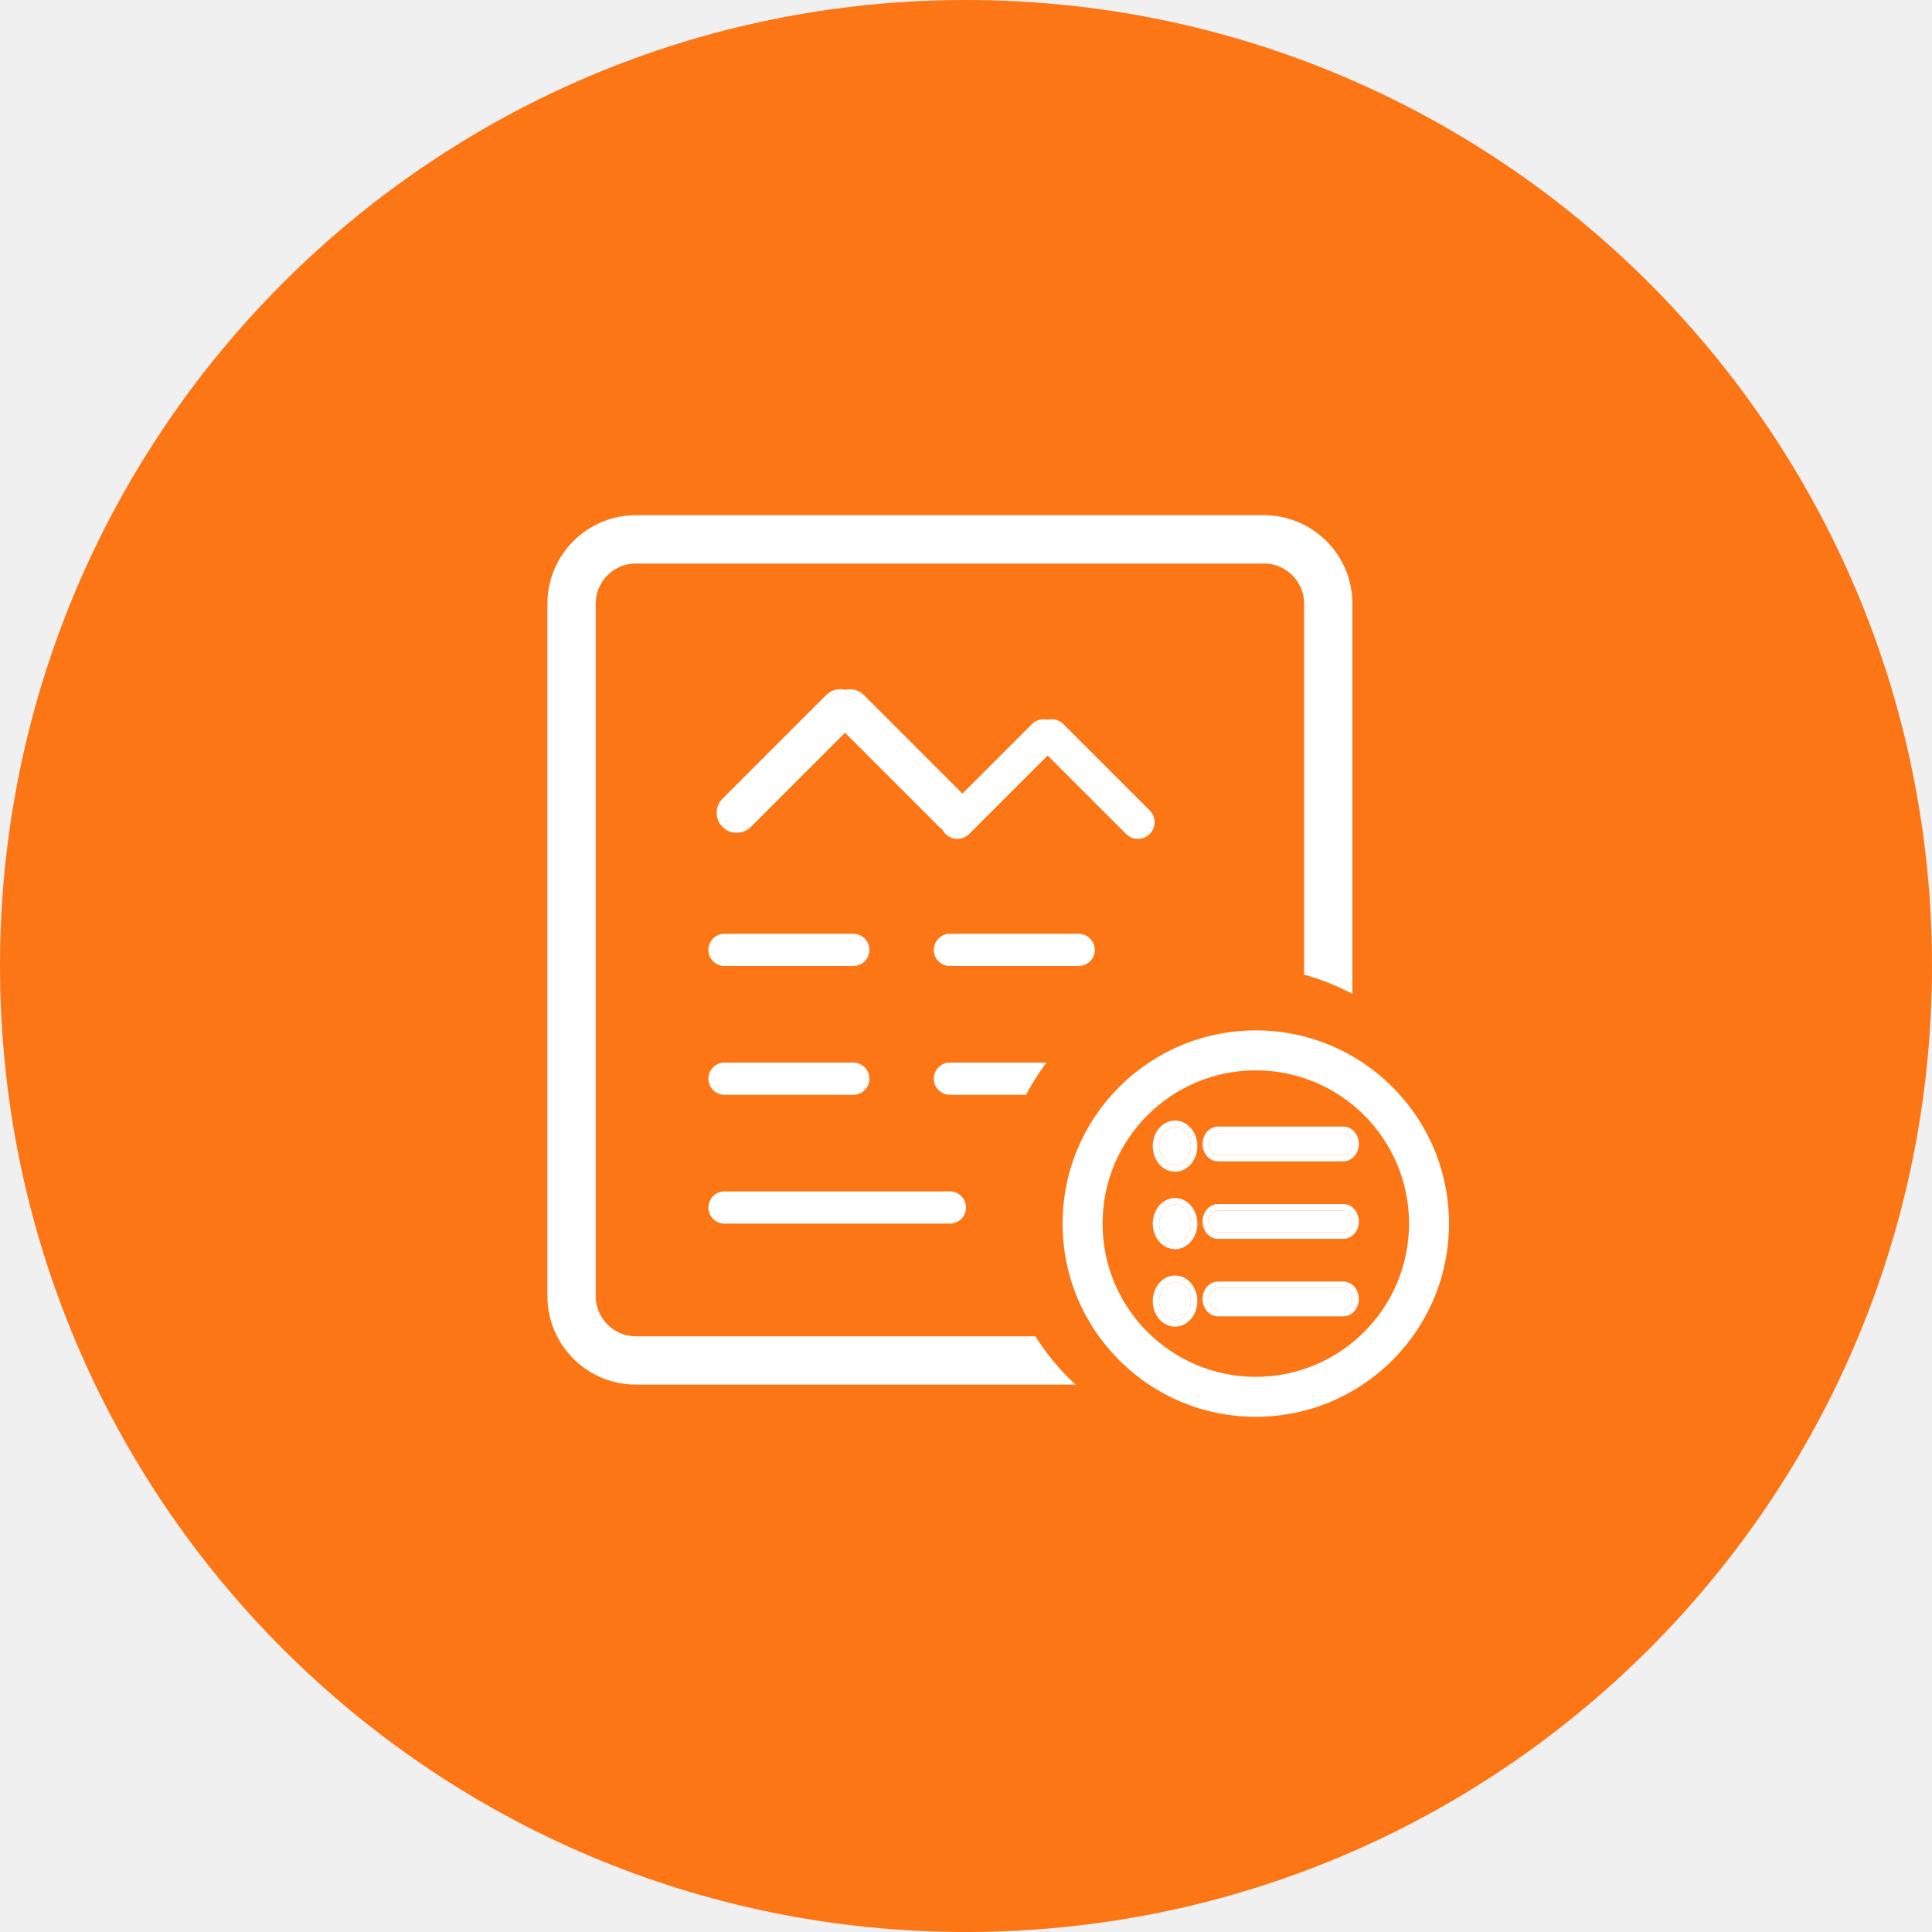
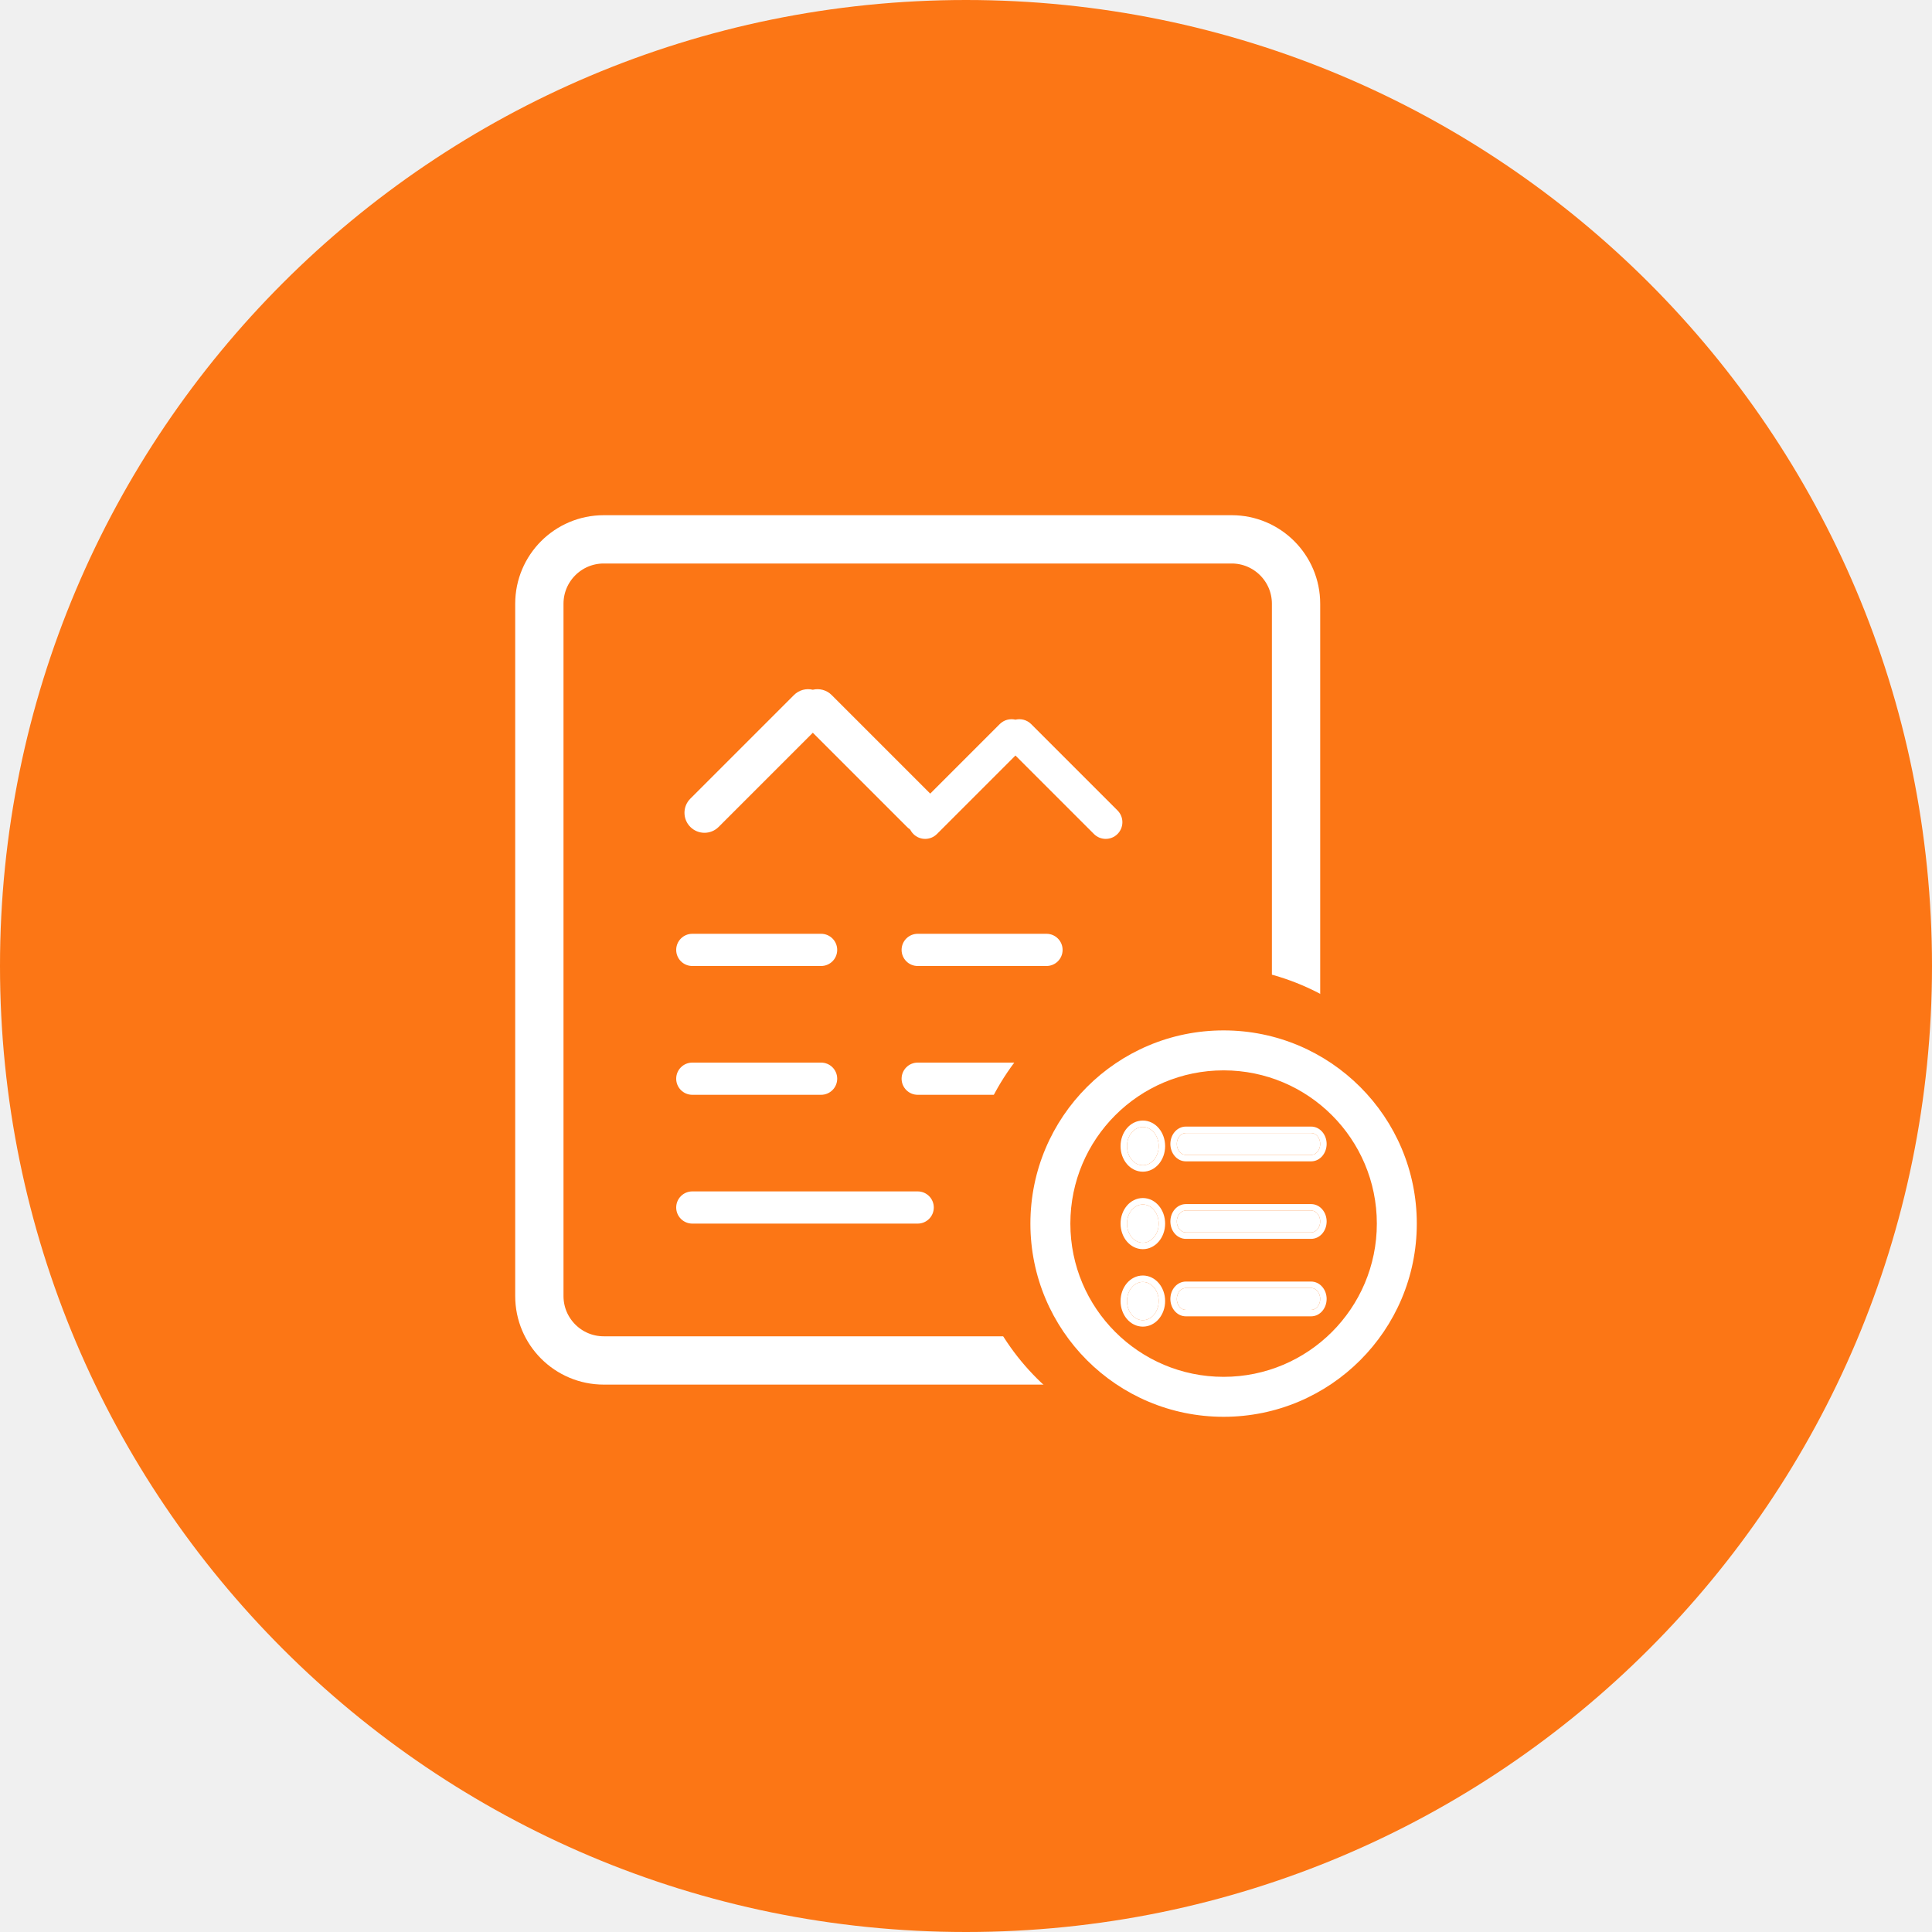
<svg xmlns="http://www.w3.org/2000/svg" xmlns:xlink="http://www.w3.org/1999/xlink" width="60px" height="60px" viewBox="0 0 60 60" version="1.1">
  <defs>
-     <rect id="path-1" x="17" y="16" width="25" height="27" rx="2" />
-     <path d="M36,35.594 C36,35.922 36.22,36.188 36.492,36.188 C36.764,36.188 36.984,35.922 36.984,35.594 C36.984,35.266 36.764,35 36.492,35 C36.22,35 36,35.266 36,35.594 Z M41.717,35.867 L37.829,35.867 C37.673,35.867 37.547,35.715 37.547,35.527 C37.547,35.339 37.673,35.187 37.829,35.187 L41.718,35.187 C41.873,35.187 42,35.339 42,35.527 C41.999,35.716 41.873,35.867 41.717,35.867 Z M36,38 C36,38.328 36.22,38.594 36.492,38.594 C36.764,38.594 36.984,38.328 36.984,38 C36.984,37.672 36.764,37.406 36.492,37.406 C36.22,37.406 36,37.672 36,38 Z M41.717,38.274 L37.829,38.274 C37.673,38.274 37.547,38.122 37.547,37.934 C37.547,37.746 37.673,37.594 37.829,37.594 L41.718,37.594 C41.873,37.594 42,37.746 42,37.934 C41.999,38.122 41.873,38.274 41.717,38.274 Z M36,40.406 C36,40.734 36.22,41 36.492,41 C36.764,41 36.984,40.734 36.984,40.406 C36.984,40.078 36.764,39.812 36.492,39.812 C36.22,39.812 36,40.078 36,40.406 Z M41.717,40.68 L37.829,40.68 C37.673,40.68 37.547,40.528 37.547,40.34 C37.547,40.152 37.673,40 37.829,40 L41.718,40 C41.873,40 42,40.152 42,40.34 C41.999,40.529 41.873,40.68 41.717,40.68 Z" id="path-2" />
+     <rect id="path-1" x="0" y="0" width="25" height="27" rx="2" />
+     <path d="M19,19.594 C19,19.922 19.22,20.188 19.492,20.188 C19.764,20.188 19.984,19.922 19.984,19.594 C19.984,19.266 19.764,19 19.492,19 C19.22,19 19,19.266 19,19.594 Z M24.717,19.867 L20.829,19.867 C20.673,19.867 20.547,19.715 20.547,19.527 C20.547,19.339 20.673,19.187 20.829,19.187 L24.718,19.187 C24.873,19.187 25,19.339 25,19.527 C24.999,19.716 24.873,19.867 24.717,19.867 Z M19,22 C19,22.328 19.22,22.594 19.492,22.594 C19.764,22.594 19.984,22.328 19.984,22 C19.984,21.672 19.764,21.406 19.492,21.406 C19.22,21.406 19,21.672 19,22 Z M24.717,22.274 L20.829,22.274 C20.673,22.274 20.547,22.122 20.547,21.934 C20.547,21.746 20.673,21.594 20.829,21.594 L24.718,21.594 C24.873,21.594 25,21.746 25,21.934 C24.999,22.122 24.873,22.274 24.717,22.274 Z M19,24.406 C19,24.734 19.22,25 19.492,25 C19.764,25 19.984,24.734 19.984,24.406 C19.984,24.078 19.764,23.812 19.492,23.812 C19.22,23.812 19,24.078 19,24.406 Z M24.717,24.68 L20.829,24.68 C20.673,24.68 20.547,24.528 20.547,24.34 C20.547,24.152 20.673,24 20.829,24 L24.718,24 C24.873,24 25,24.152 25,24.34 C24.999,24.529 24.873,24.68 24.717,24.68 Z" id="path-2" />
  </defs>
  <g id="icon" stroke="none" stroke-width="1" fill="none" fill-rule="evenodd">
    <g id="土地价款-土地价款管理">
      <circle id="Oval-Copy" fill="#FC7615" cx="30" cy="30" r="30" />
-       <g id="Rectangle-4">
-         <use fill="#FC7615" fill-rule="evenodd" xlink:href="#path-1" />
-         <rect stroke="#FFFFFF" stroke-width="1.5" x="17.75" y="16.75" width="23.5" height="25.5" rx="2" />
+       <g id="Group-52" transform="translate(16, 16)">
+         <g id="Rectangle-4">
+           <use fill="#FC7615" fill-rule="evenodd" xlink:href="#path-1" />
+           <rect stroke="#FFFFFF" stroke-width="1.5" x="0.75" y="0.75" width="23.5" height="25.5" rx="2" />
+         </g>
+         <rect id="Rectangle-7-Copy-3" fill="#FFFFFF" x="12" y="17" width="5" height="1" rx="0.5" />
+         <circle id="Oval-2" fill="#FC7615" cx="21.5" cy="21.5" r="7.5" />
+         <g id="Shape" fill-rule="nonzero">
+           <use fill="#FFFFFF" fill-rule="evenodd" xlink:href="#path-2" />
+           <path stroke="#FFFFFF" stroke-width="0.2" d="M18.9,19.594 C18.9,19.214 19.161,18.9 19.492,18.9 C19.824,18.9 20.084,19.214 20.084,19.594 C20.084,19.974 19.824,20.288 19.492,20.288 C19.161,20.288 18.9,19.974 18.9,19.594 Z M24.717,19.967 L20.829,19.967 C20.613,19.967 20.447,19.766 20.447,19.527 C20.447,19.288 20.613,19.087 20.829,19.087 L24.718,19.087 C24.933,19.087 25.1,19.288 25.1,19.527 C25.099,19.767 24.933,19.967 24.717,19.967 Z M18.9,22 C18.9,21.62 19.161,21.306 19.492,21.306 C19.824,21.306 20.084,21.62 20.084,22 C20.084,22.38 19.824,22.694 19.492,22.694 C19.161,22.694 18.9,22.38 18.9,22 Z M24.717,22.374 L20.829,22.374 C20.613,22.374 20.447,22.173 20.447,21.934 C20.447,21.695 20.613,21.494 20.829,21.494 L24.718,21.494 C24.933,21.494 25.1,21.695 25.1,21.934 C25.099,22.174 24.933,22.374 24.717,22.374 Z M18.9,24.406 C18.9,24.026 19.161,23.712 19.492,23.712 C19.824,23.712 20.084,24.026 20.084,24.406 C20.084,24.786 19.824,25.1 19.492,25.1 C19.161,25.1 18.9,24.786 18.9,24.406 Z M24.717,24.78 L20.829,24.78 C20.613,24.78 20.447,24.579 20.447,24.34 C20.447,24.101 20.613,23.9 20.829,23.9 L24.718,23.9 C24.933,23.9 25.1,24.101 25.1,24.34 C25.099,24.58 24.933,24.78 24.717,24.78 Z" />
+         </g>
+         <path d="M22,28 C18.686,28 16,25.314 16,22 C16,18.686 18.686,16 22,16 C25.314,16 28,18.686 28,22 C28,25.314 25.314,28 22,28 Z M22,26.759 C24.628,26.759 26.759,24.628 26.759,22 C26.759,19.372 24.628,17.241 22,17.241 C19.372,17.241 17.241,19.372 17.241,22 C17.241,24.628 19.372,26.759 22,26.759 Z" id="Oval-3" fill="#FFFFFF" fill-rule="nonzero" />
+         <path d="M17.001,11.001 L17.001,7.553 C17.001,7.267 17.233,7.036 17.518,7.036 C17.804,7.036 18.036,7.267 18.036,7.553 L18.036,11.346 C18.036,11.533 17.936,11.697 17.788,11.788 C17.697,11.936 17.533,12.036 17.346,12.036 L13.553,12.036 C13.267,12.036 13.036,11.804 13.036,11.518 C13.036,11.233 13.267,11.001 13.553,11.001 L17.001,11.001 Z" id="Combined-Shape" fill="#FFFFFF" transform="translate(15.53553, 9.535534) rotate(-135) translate(-15.53553, -9.535534) " />
+         <path d="M11.001,11.001 L11.001,6.863 C11.001,6.521 11.279,6.243 11.622,6.243 C11.965,6.243 12.243,6.521 12.243,6.863 L12.243,11.415 C12.243,11.639 12.124,11.836 11.945,11.945 C11.836,12.124 11.639,12.243 11.415,12.243 L6.863,12.243 C6.521,12.243 6.243,11.965 6.243,11.622 C6.243,11.279 6.521,11.001 6.863,11.001 L11.001,11.001 Z" id="Combined-Shape-Copy" fill="#FFFFFF" transform="translate(9.242641, 9.242641) rotate(-135) translate(-9.242641, -9.242641) " />
+         <rect id="Rectangle-7" fill="#FFFFFF" x="5" y="13" width="5" height="1" rx="0.5" />
+         <rect id="Rectangle-7-Copy-2" fill="#FFFFFF" x="5" y="17" width="5" height="1" rx="0.5" />
+         <rect id="Rectangle-7-Copy-4" fill="#FFFFFF" x="5" y="21" width="8" height="1" rx="0.5" />
+         <rect id="Rectangle-7-Copy" fill="#FFFFFF" x="12" y="13" width="5" height="1" rx="0.5" />
      </g>
-       <rect id="Rectangle-7-Copy-3" fill="#FFFFFF" x="29" y="33" width="5" height="1" rx="0.5" />
-       <circle id="Oval-2" fill="#FC7615" cx="38.5" cy="37.5" r="7.5" />
-       <g id="Shape" fill-rule="nonzero">
-         <use fill="#FFFFFF" fill-rule="evenodd" xlink:href="#path-2" />
-         <path stroke="#FFFFFF" stroke-width="0.2" d="M35.9,35.594 C35.9,35.214 36.161,34.9 36.492,34.9 C36.824,34.9 37.084,35.214 37.084,35.594 C37.084,35.974 36.824,36.288 36.492,36.288 C36.161,36.288 35.9,35.974 35.9,35.594 Z M41.717,35.967 L37.829,35.967 C37.613,35.967 37.447,35.766 37.447,35.527 C37.447,35.288 37.613,35.087 37.829,35.087 L41.718,35.087 C41.933,35.087 42.1,35.288 42.1,35.527 C42.099,35.767 41.933,35.967 41.717,35.967 Z M35.9,38 C35.9,37.62 36.161,37.306 36.492,37.306 C36.824,37.306 37.084,37.62 37.084,38 C37.084,38.38 36.824,38.694 36.492,38.694 C36.161,38.694 35.9,38.38 35.9,38 Z M41.717,38.374 L37.829,38.374 C37.613,38.374 37.447,38.173 37.447,37.934 C37.447,37.695 37.613,37.494 37.829,37.494 L41.718,37.494 C41.933,37.494 42.1,37.695 42.1,37.934 C42.099,38.174 41.933,38.374 41.717,38.374 Z M35.9,40.406 C35.9,40.026 36.161,39.712 36.492,39.712 C36.824,39.712 37.084,40.026 37.084,40.406 C37.084,40.786 36.824,41.1 36.492,41.1 C36.161,41.1 35.9,40.786 35.9,40.406 Z M41.717,40.78 L37.829,40.78 C37.613,40.78 37.447,40.579 37.447,40.34 C37.447,40.101 37.613,39.9 37.829,39.9 L41.718,39.9 C41.933,39.9 42.1,40.101 42.1,40.34 C42.099,40.58 41.933,40.78 41.717,40.78 Z" />
-       </g>
-       <path d="M39,44 C35.686,44 33,41.314 33,38 C33,34.686 35.686,32 39,32 C42.314,32 45,34.686 45,38 C45,41.314 42.314,44 39,44 Z M39,42.759 C41.628,42.759 43.759,40.628 43.759,38 C43.759,35.372 41.628,33.241 39,33.241 C36.372,33.241 34.241,35.372 34.241,38 C34.241,40.628 36.372,42.759 39,42.759 Z" id="Oval-3" fill="#FFFFFF" fill-rule="nonzero" />
-       <path d="M34.001,27.001 L34.001,23.553 C34.001,23.267 34.233,23.036 34.518,23.036 C34.804,23.036 35.036,23.267 35.036,23.553 L35.036,27.346 C35.036,27.533 34.936,27.697 34.788,27.788 C34.697,27.936 34.533,28.036 34.346,28.036 L30.553,28.036 C30.267,28.036 30.036,27.804 30.036,27.518 C30.036,27.233 30.267,27.001 30.553,27.001 L34.001,27.001 Z" id="Combined-Shape" fill="#FFFFFF" transform="translate(32.53553, 25.53553) rotate(-135) translate(-32.53553, -25.53553) " />
-       <path d="M28.001,27.001 L28.001,22.863 C28.001,22.521 28.279,22.243 28.622,22.243 C28.965,22.243 29.243,22.521 29.243,22.863 L29.243,27.415 C29.243,27.639 29.124,27.836 28.945,27.945 C28.836,28.124 28.639,28.243 28.415,28.243 L23.863,28.243 C23.521,28.243 23.243,27.965 23.243,27.622 C23.243,27.279 23.521,27.001 23.863,27.001 L28.001,27.001 Z" id="Combined-Shape-Copy" fill="#FFFFFF" transform="translate(26.24264, 25.24264) rotate(-135) translate(-26.24264, -25.24264) " />
-       <rect id="Rectangle-7" fill="#FFFFFF" x="22" y="29" width="5" height="1" rx="0.5" />
-       <rect id="Rectangle-7-Copy-2" fill="#FFFFFF" x="22" y="33" width="5" height="1" rx="0.5" />
-       <rect id="Rectangle-7-Copy-4" fill="#FFFFFF" x="22" y="37" width="8" height="1" rx="0.5" />
-       <rect id="Rectangle-7-Copy" fill="#FFFFFF" x="29" y="29" width="5" height="1" rx="0.5" />
    </g>
  </g>
</svg>
